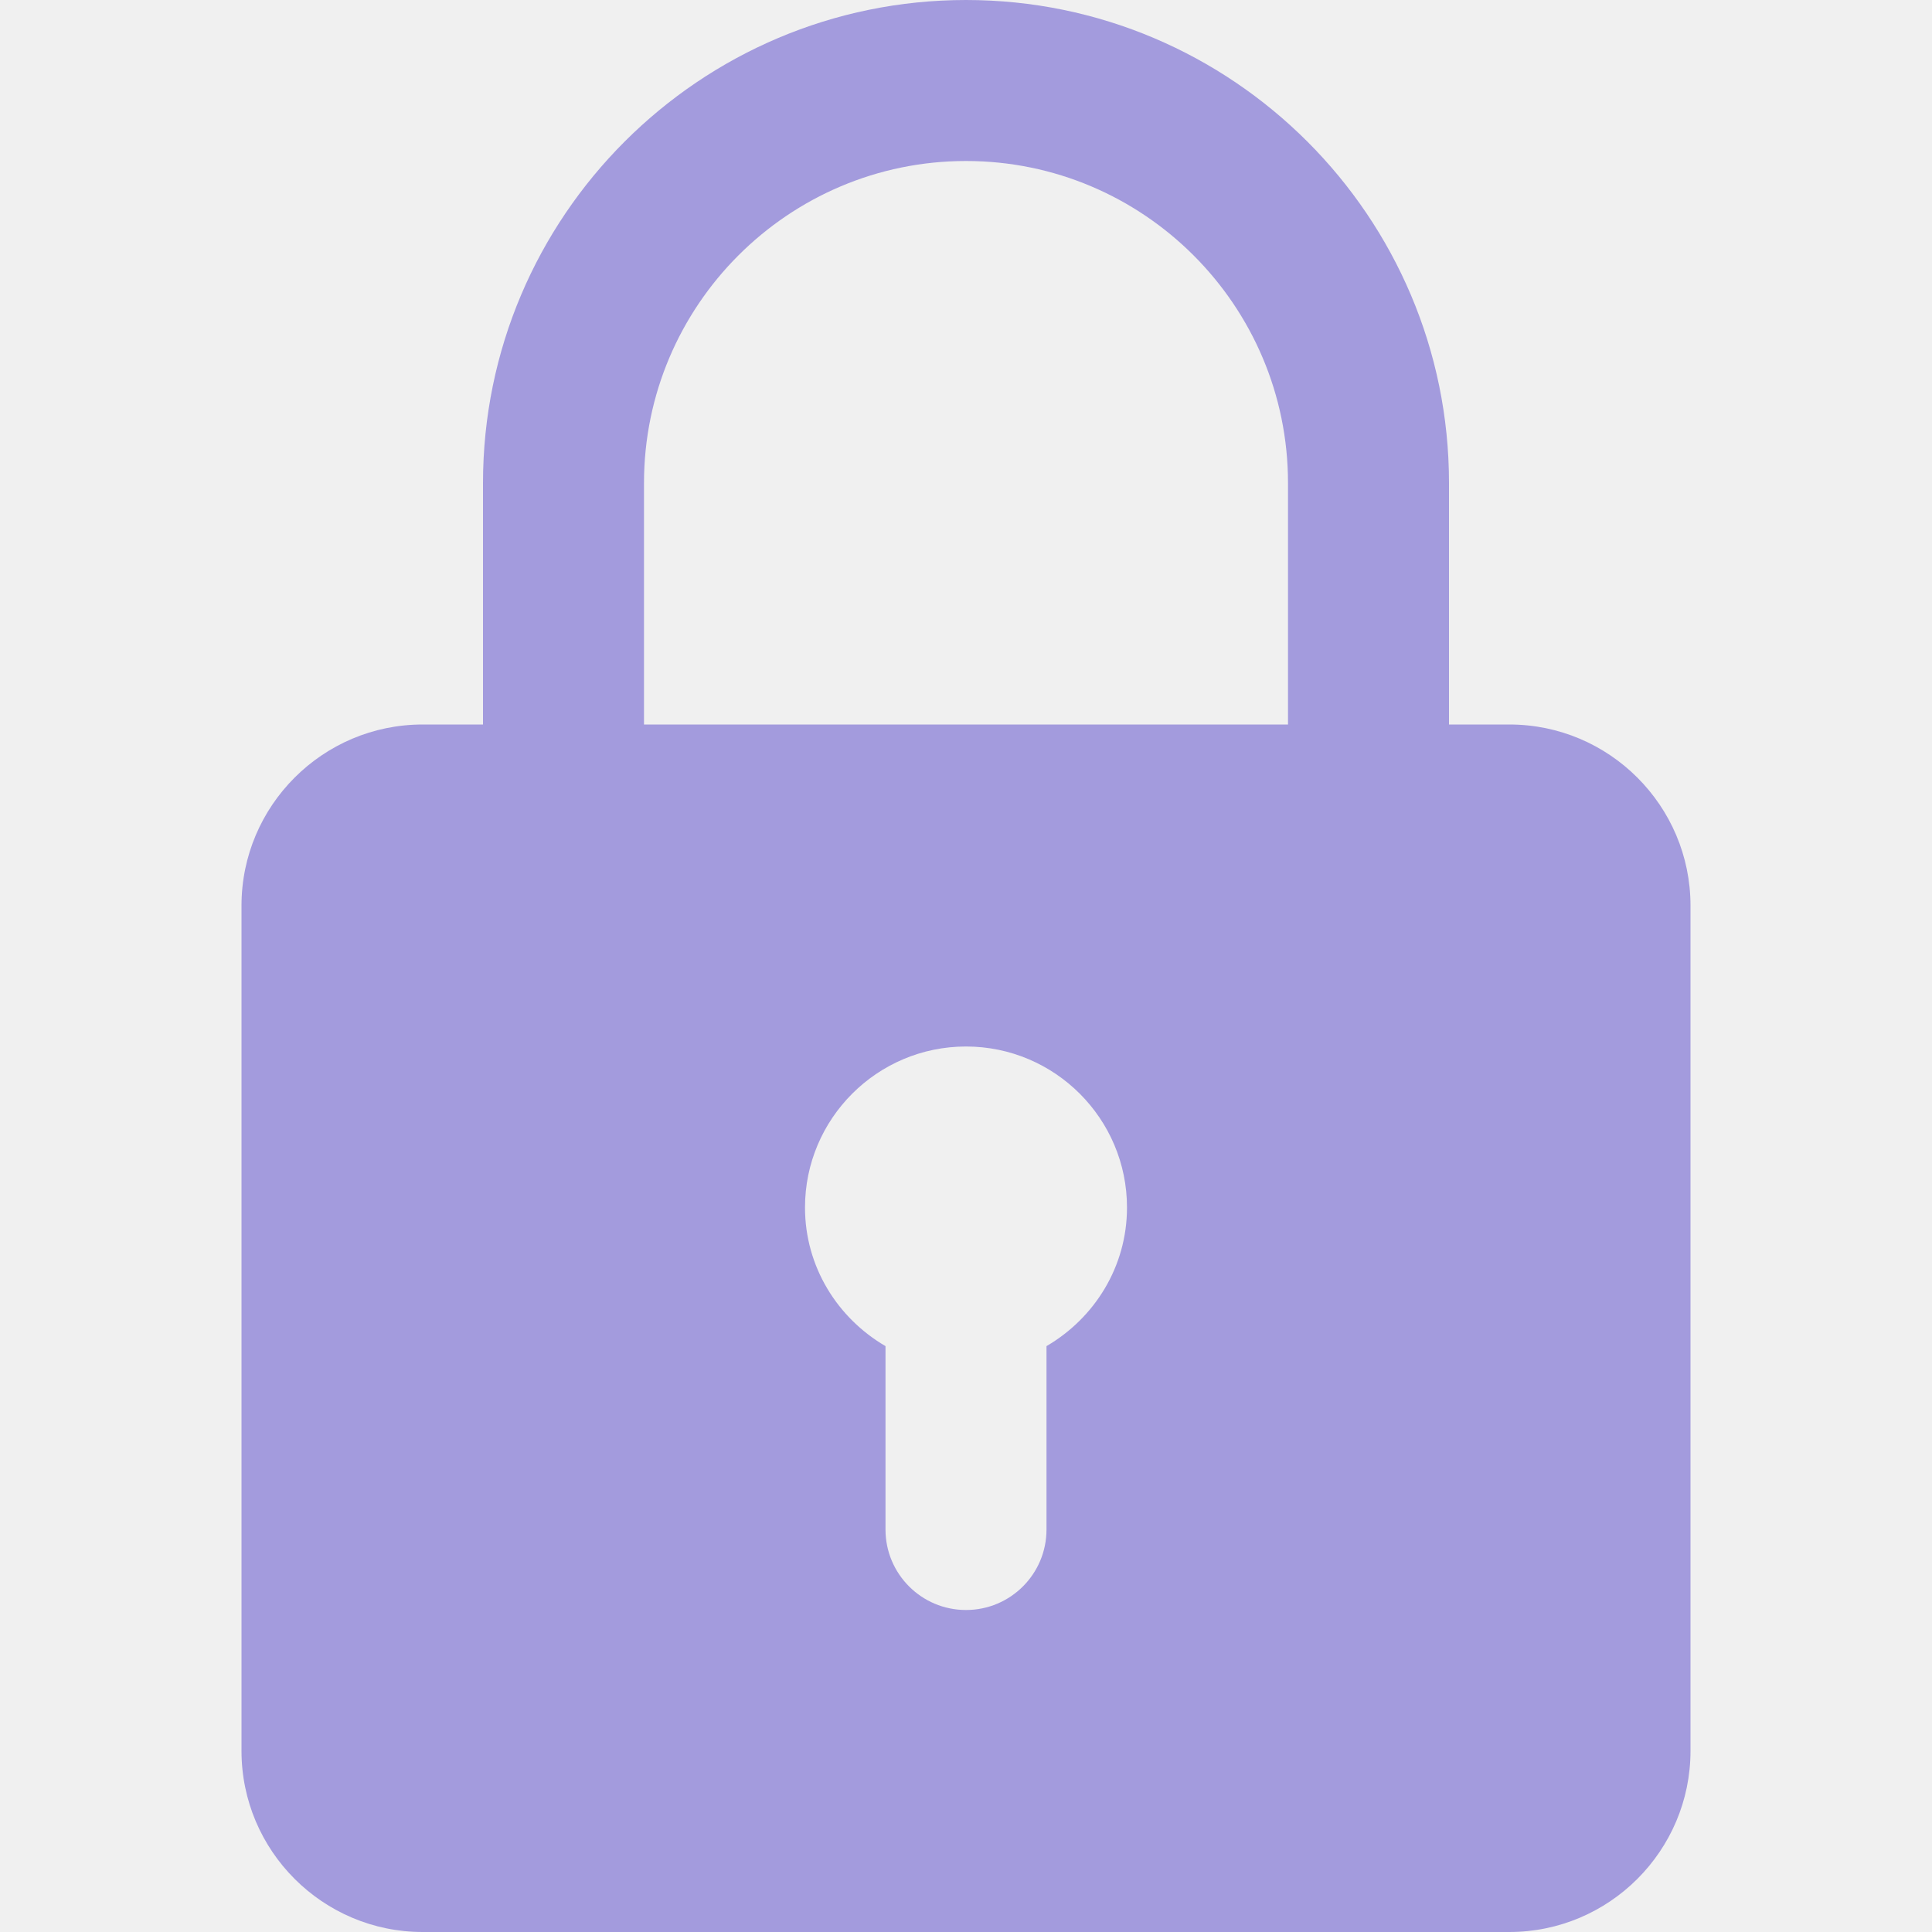
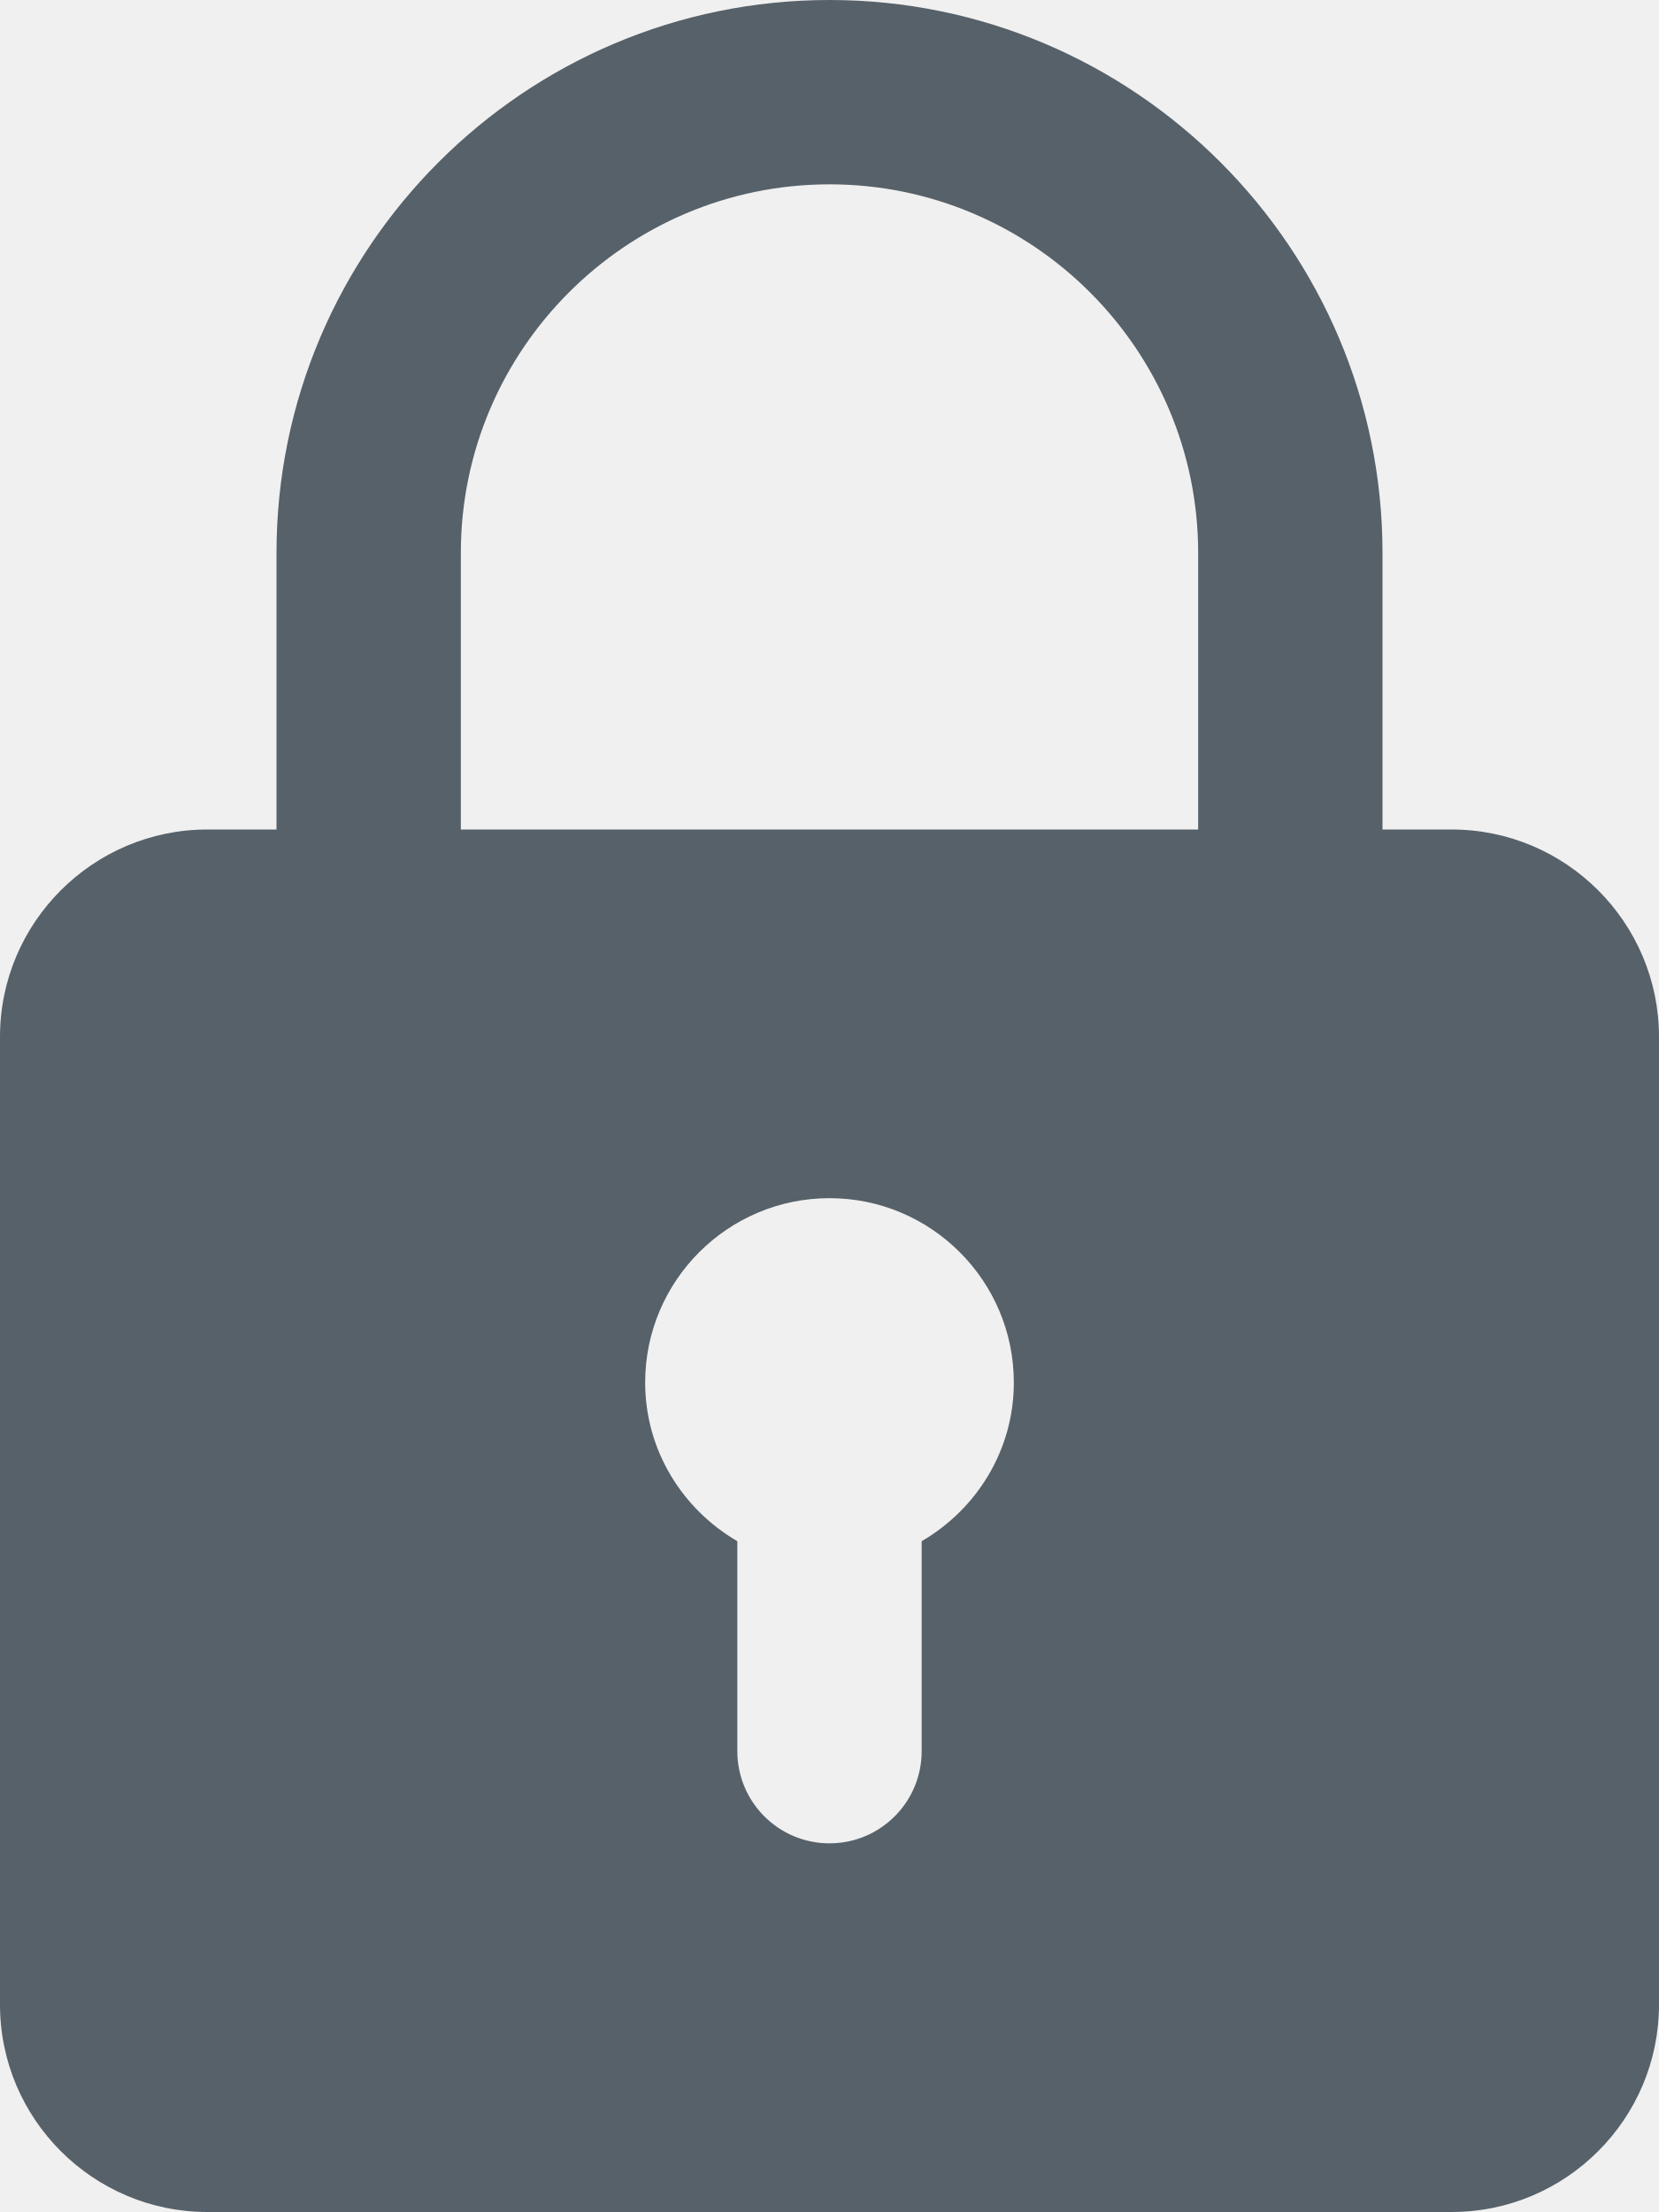
- <svg xmlns="http://www.w3.org/2000/svg" width="24" height="24" viewBox="0 0 24 24" fill="none">
-   <g clip-path="url(#clip0)">
-     <path d="M18.75 9H18V6C18 2.691 15.309 0 12 0C8.691 0 6 2.691 6 6V9H5.25C4.01 9 3 10.009 3 11.25V21.75C3 22.991 4.01 24 5.25 24H18.75C19.99 24 21 22.991 21 21.75V11.25C21 10.009 19.99 9 18.75 9ZM8 6C8 3.794 9.794 2 12 2C14.206 2 16 3.794 16 6V9H8V6ZM13 16.722V19C13 19.552 12.553 20 12 20C11.447 20 11 19.552 11 19V16.722C10.405 16.375 10 15.737 10 15C10 13.897 10.897 13 12 13C13.103 13 14 13.897 14 15C14 15.737 13.595 16.375 13 16.722Z" fill="#A39BDD" />
-   </g>
-   <defs>
-     <clipPath id="clip0">
-       <rect width="24" height="24" fill="white" />
-     </clipPath>
-   </defs>
+ <svg xmlns="http://www.w3.org/2000/svg" width="18" height="24" viewBox="0 0 18 24" fill="none">
+   <path d="M15.75 9H15V6C15 2.691 12.309 0 9 0C5.691 0 3 2.691 3 6V9H2.25C1.01 9 0 10.009 0 11.25V21.75C0 22.991 1.01 24 2.25 24H15.75C16.99 24 18 22.991 18 21.75V11.25C18 10.009 16.99 9 15.75 9ZM5 6C5 3.794 6.794 2 9 2C11.206 2 13 3.794 13 6V9H5V6ZM10 16.722V19C10 19.552 9.553 20 9 20C8.447 20 8 19.552 8 19V16.722C7.405 16.375 7 15.737 7 15C7 13.897 7.897 13 9 13C10.103 13 11 13.897 11 15C11 15.737 10.595 16.375 10 16.722Z" fill="#576169" />
</svg>
